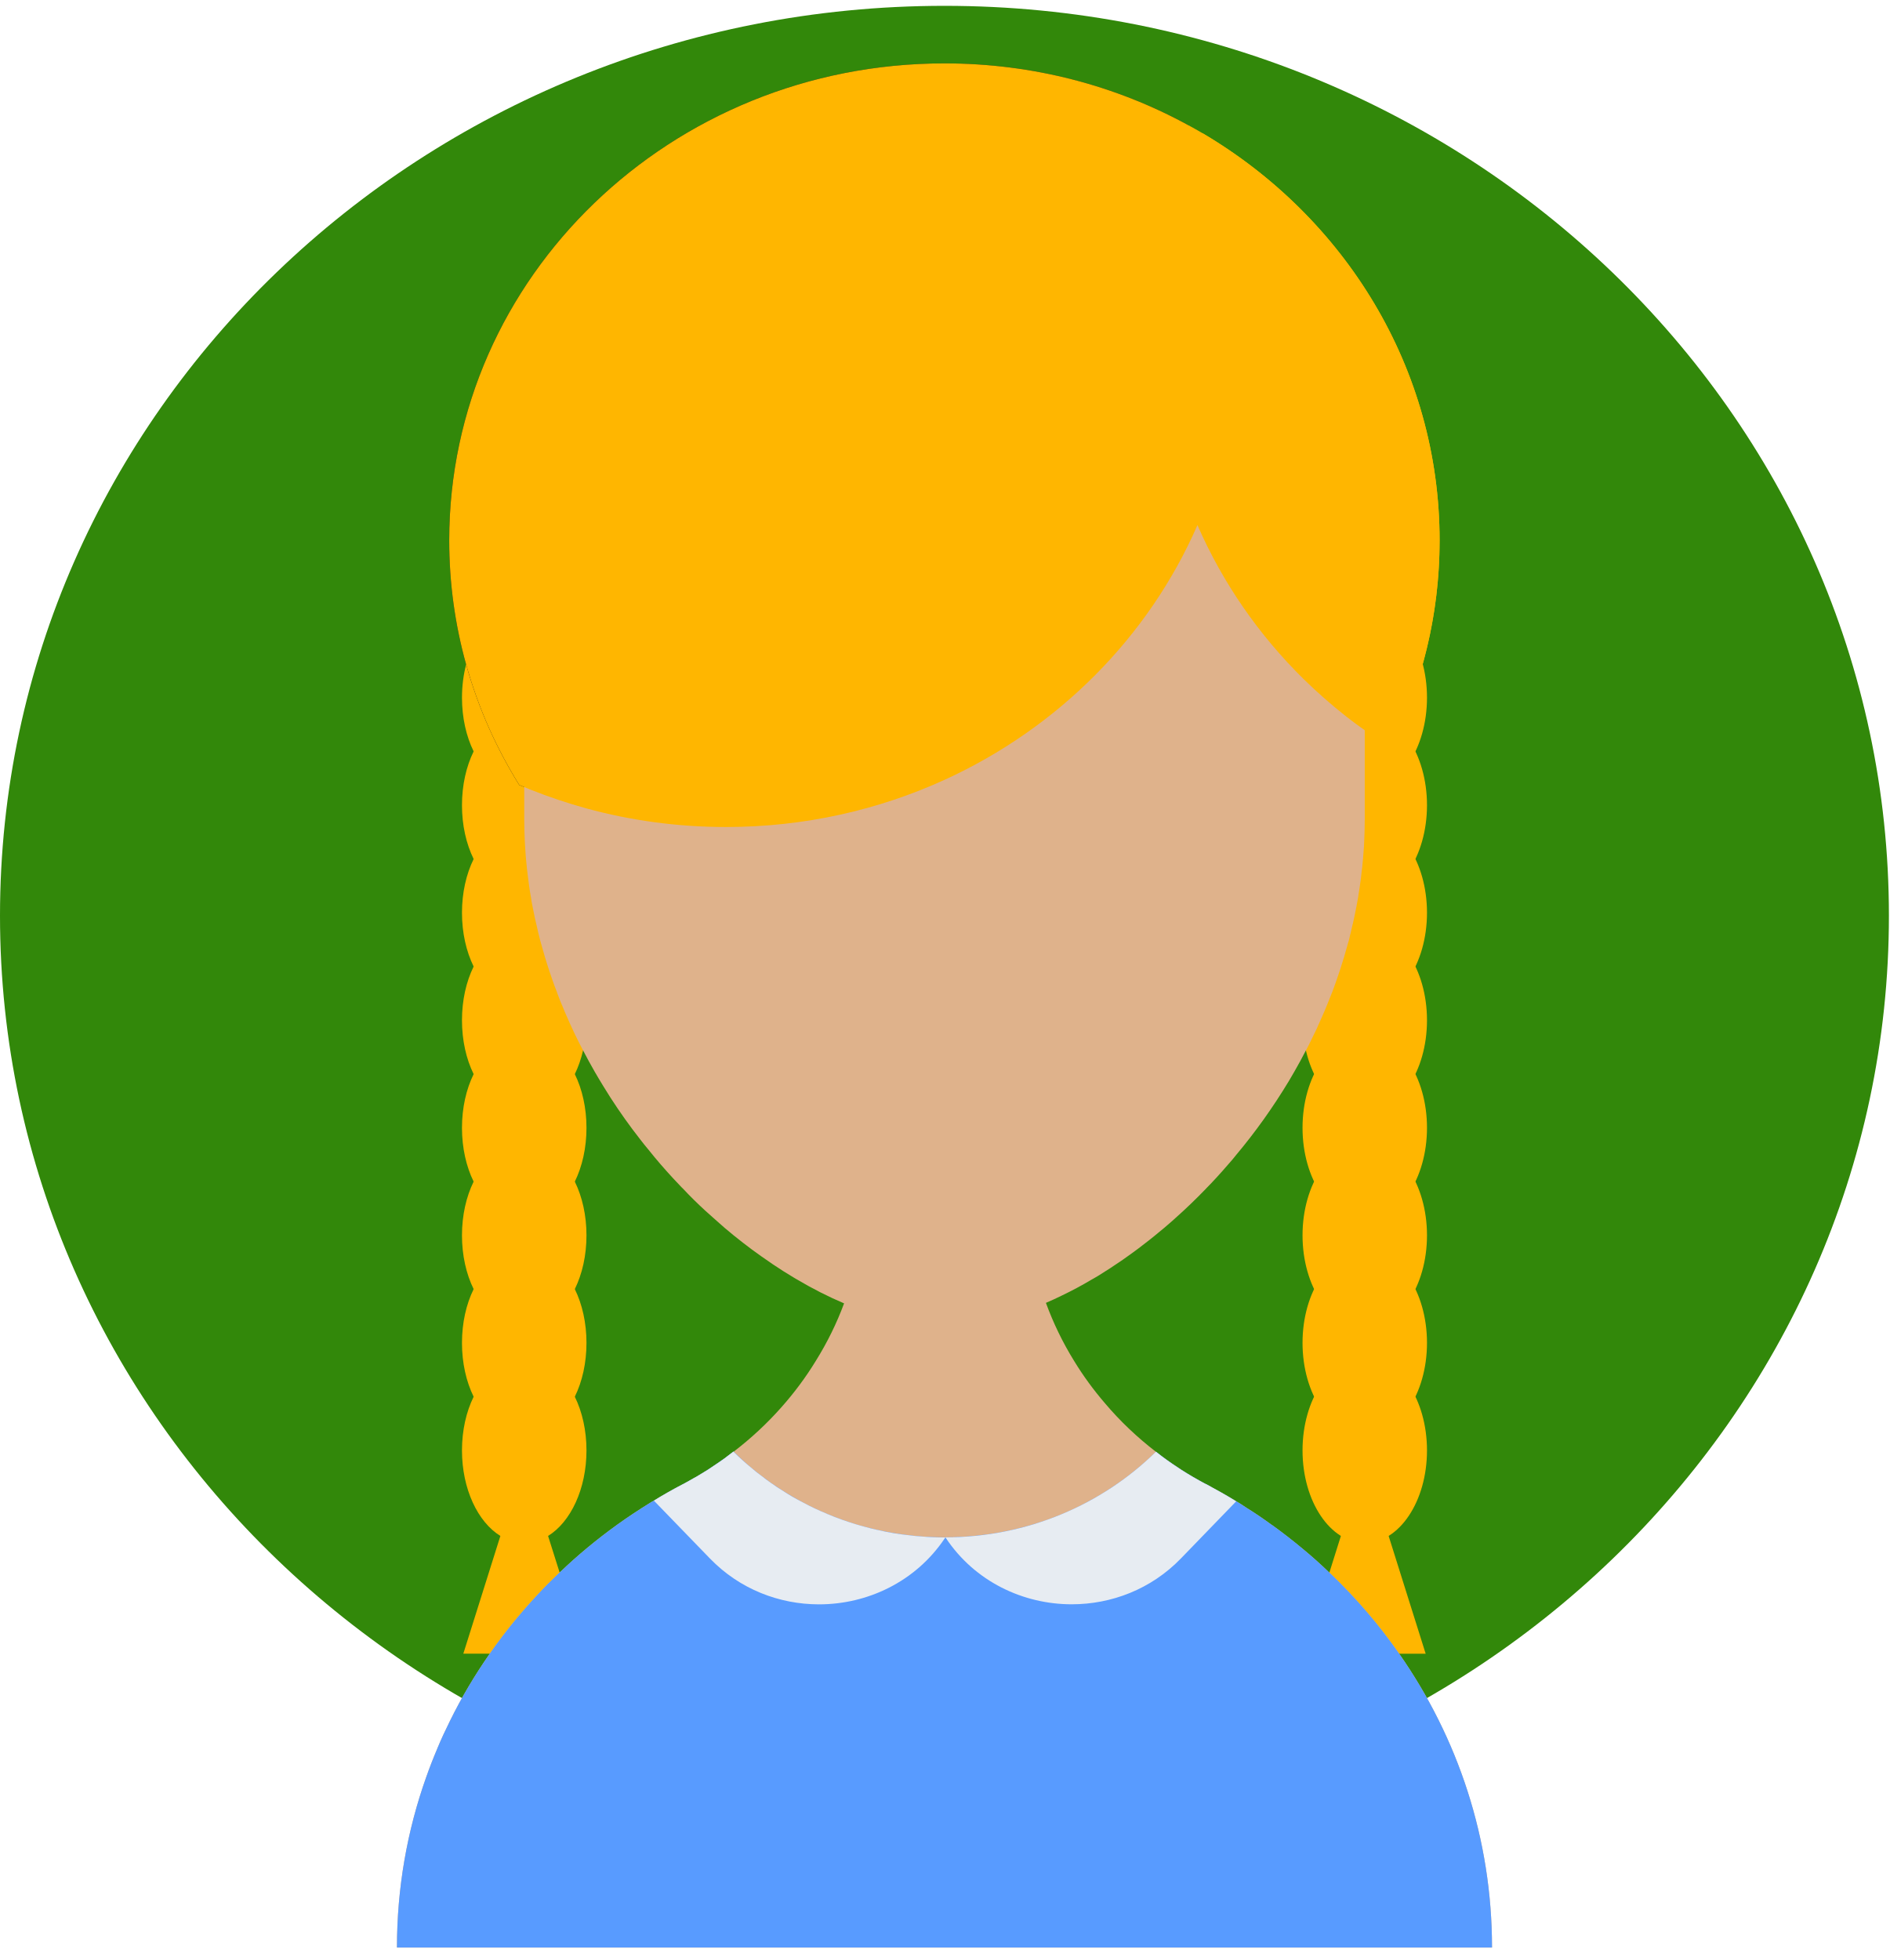
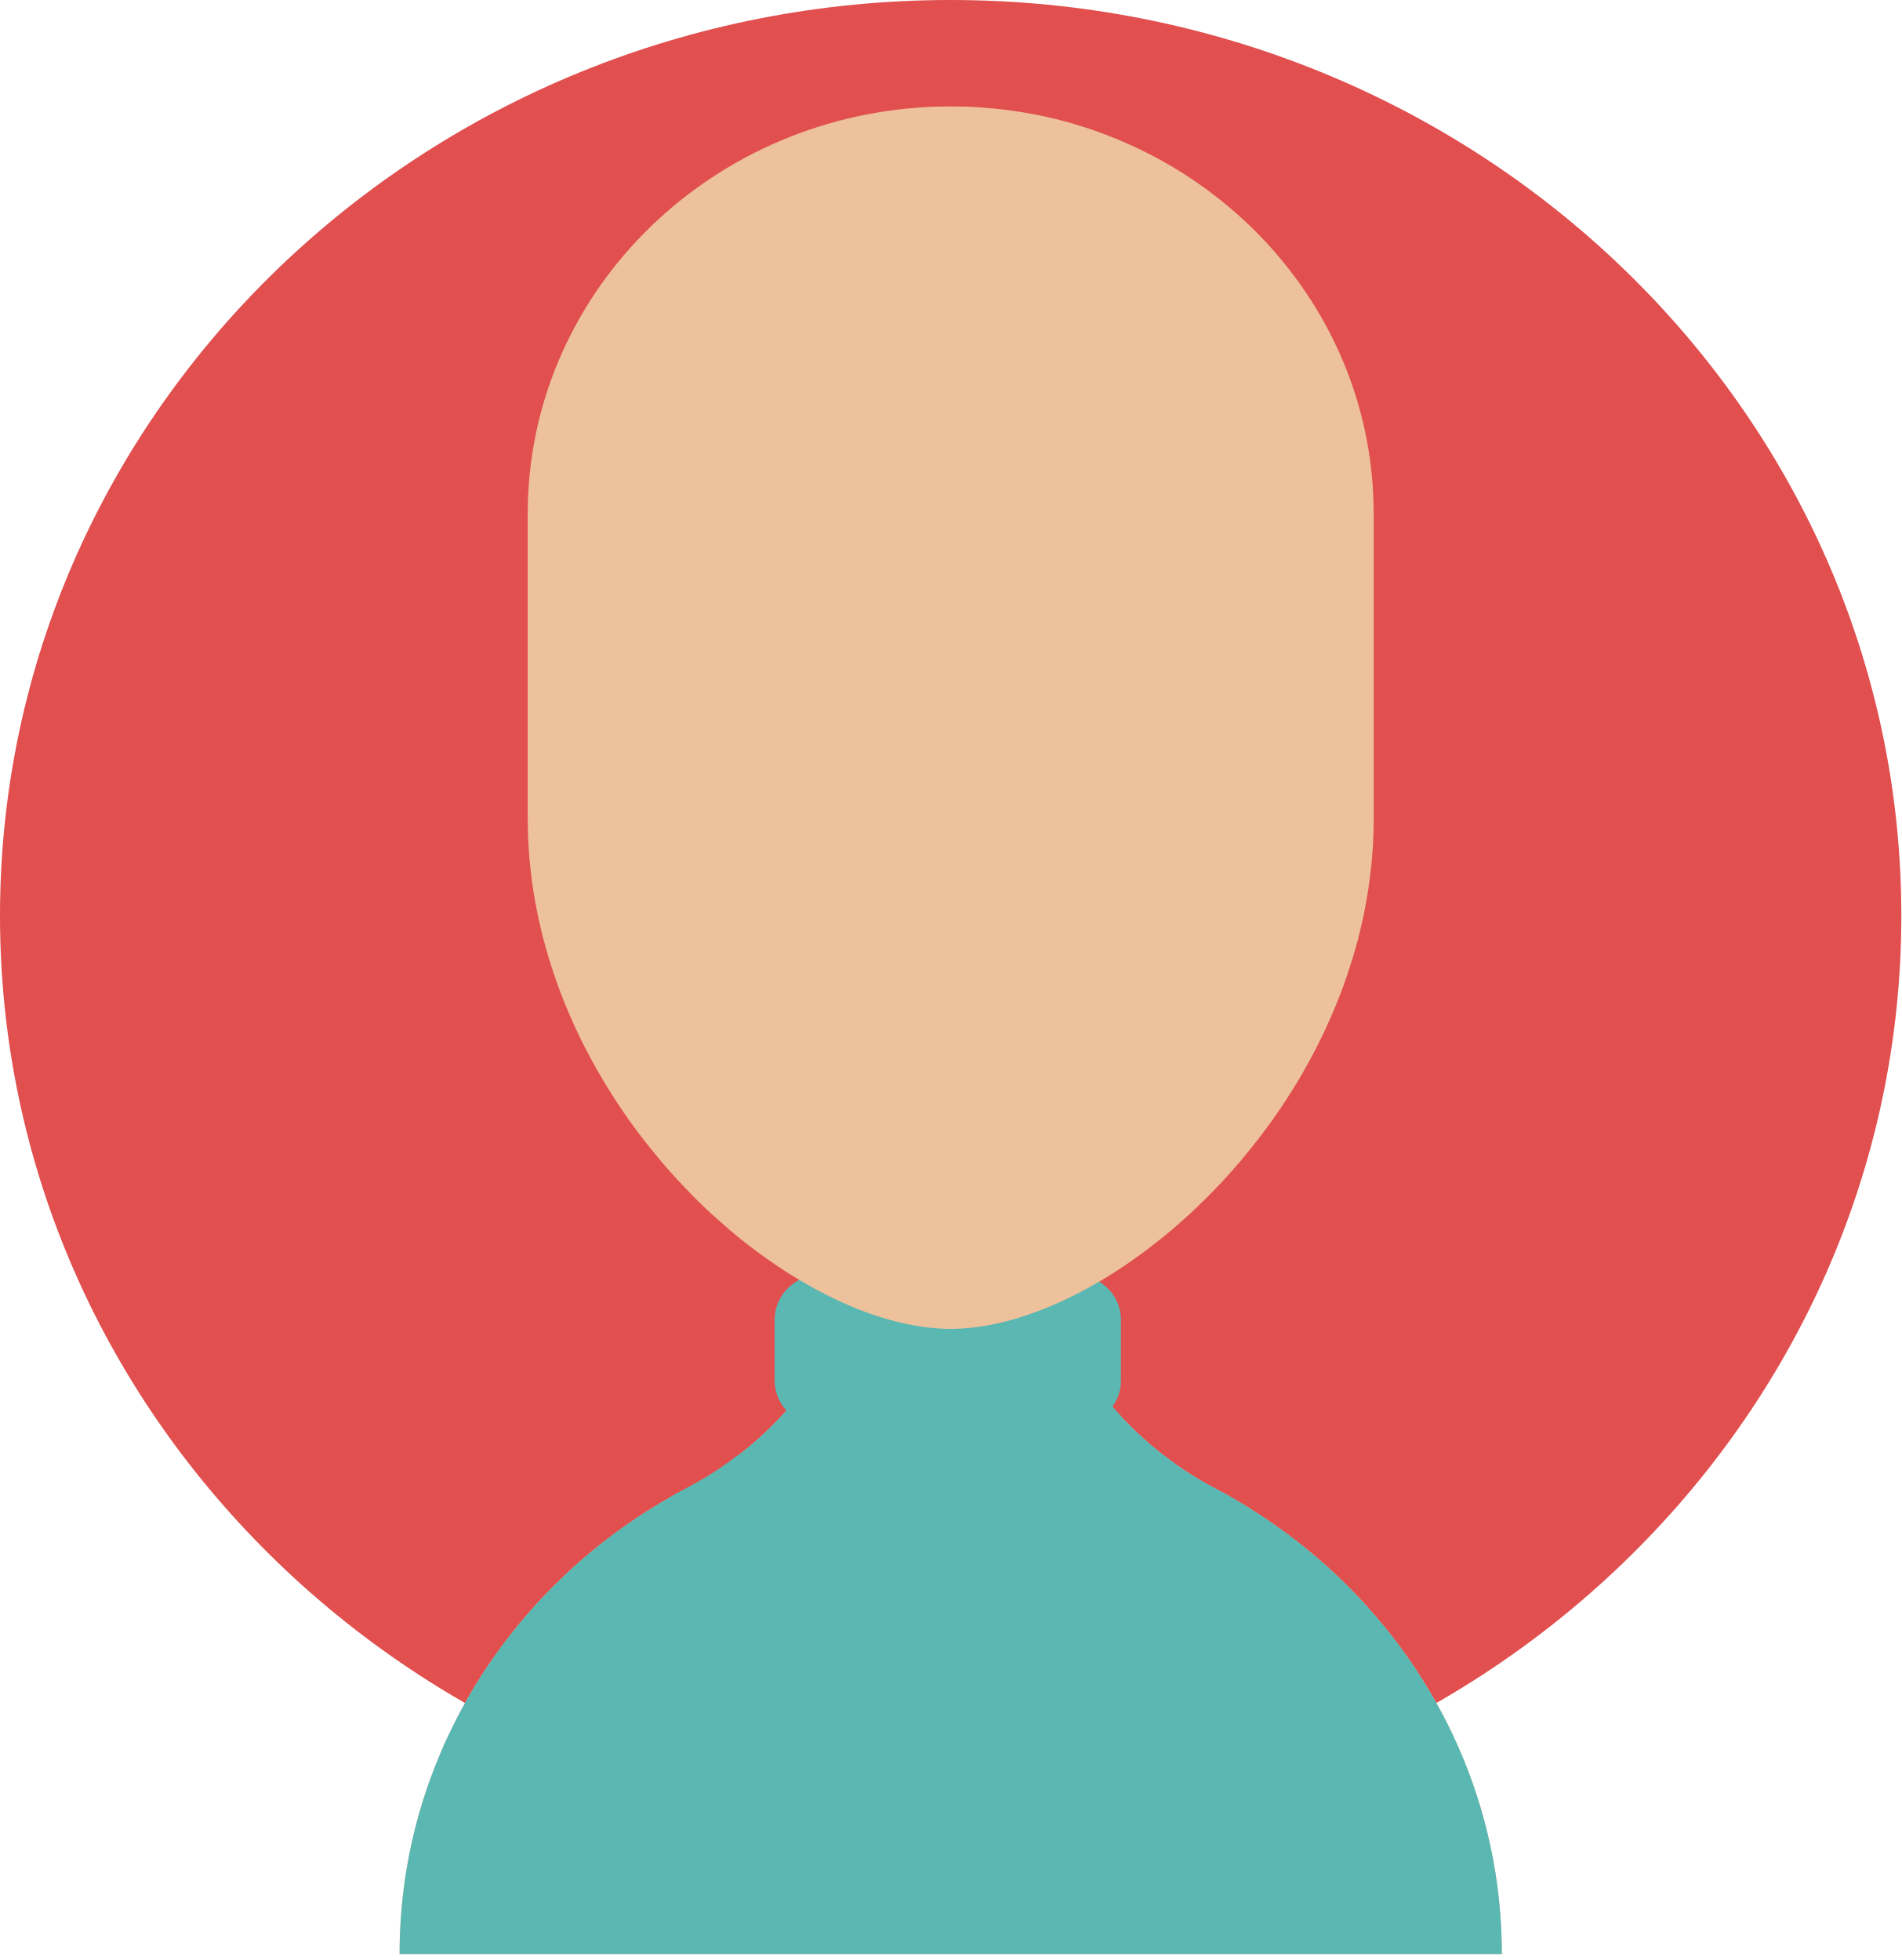
- <svg xmlns="http://www.w3.org/2000/svg" width="162" height="168" viewBox="0 0 162 167" fill="none">
-   <path d="M80.963 155.982C125.678 155.982 161.926 121.065 161.926 77.991C161.926 34.918 125.678 0 80.963 0C36.248 0 0 34.918 0 77.991C0 121.065 36.248 155.982 80.963 155.982Z" fill="#32880A" />
-   <path d="M50.275 123.821C50.275 127.12 48.921 129.958 46.983 131.152C46.354 131.545 45.664 131.757 44.939 131.757C44.213 131.757 43.523 131.544 42.895 131.152C40.957 129.959 39.603 127.121 39.603 123.821C39.603 122.109 39.965 120.514 40.603 119.219C41.558 117.198 43.143 115.886 44.939 115.886C46.735 115.886 48.318 117.198 49.275 119.219C49.912 120.514 50.275 122.108 50.275 123.821Z" fill="#FFB600" />
-   <path d="M50.275 114.606C50.275 116.328 49.912 117.923 49.275 119.218C48.31 121.231 46.726 122.535 44.939 122.535C43.151 122.535 41.568 121.231 40.603 119.218C39.966 117.923 39.603 116.329 39.603 114.606C39.603 112.885 39.965 111.291 40.603 109.995C41.568 107.983 43.151 106.671 44.939 106.671C46.726 106.671 48.31 107.983 49.275 109.995C49.912 111.291 50.275 112.885 50.275 114.606Z" fill="#FFB600" />
-   <path d="M50.275 105.384C50.275 107.106 49.912 108.7 49.275 109.995C48.31 112.007 46.726 113.32 44.939 113.32C43.151 113.32 41.568 112.007 40.603 109.995C39.966 108.7 39.603 107.106 39.603 105.384C39.603 103.671 39.965 102.077 40.603 100.781C41.558 98.761 43.143 97.448 44.939 97.448C46.735 97.448 48.318 98.761 49.275 100.781C49.912 102.077 50.275 103.671 50.275 105.384Z" fill="#FFB600" />
-   <path d="M50.275 96.17C50.275 97.892 49.912 99.486 49.275 100.782C48.31 102.793 46.726 104.107 44.939 104.107C43.151 104.107 41.568 102.793 40.603 100.782C39.966 99.487 39.603 97.893 39.603 96.17C39.603 94.457 39.965 92.863 40.603 91.567C41.558 89.547 43.143 88.234 44.939 88.234C46.735 88.234 48.318 89.547 49.275 91.567C49.912 92.863 50.275 94.457 50.275 96.17Z" fill="#FFB600" />
-   <path d="M50.275 86.948C50.275 87.852 50.177 88.721 49.983 89.531C49.815 90.263 49.576 90.954 49.275 91.567C48.31 93.579 46.726 94.883 44.939 94.883C43.151 94.883 41.568 93.579 40.603 91.567C39.966 90.272 39.603 88.678 39.603 86.948C39.603 85.235 39.965 83.641 40.603 82.344C41.558 80.333 43.143 79.02 44.939 79.02C45.336 79.02 45.717 79.089 46.089 79.208C47.407 79.634 48.53 80.777 49.274 82.344C49.912 83.641 50.275 85.235 50.275 86.948Z" fill="#FFB600" />
-   <path d="M50.274 77.734C50.274 79.455 49.912 81.049 49.274 82.345C48.867 83.207 48.336 83.939 47.726 84.494C46.912 85.243 45.956 85.67 44.939 85.67C43.152 85.67 41.568 84.357 40.603 82.345C39.967 81.049 39.603 79.456 39.603 77.734C39.603 76.021 39.966 74.427 40.603 73.131C41.559 71.11 43.143 69.798 44.939 69.798C46.735 69.798 48.319 71.11 49.275 73.131C49.912 74.426 50.274 76.02 50.274 77.734Z" fill="#FFB600" />
-   <path d="M50.274 68.519C50.274 68.613 50.274 68.707 50.266 68.792C50.23 70.411 49.877 71.903 49.275 73.13C48.417 74.919 47.072 76.156 45.514 76.403C45.328 76.437 45.134 76.455 44.939 76.455C43.152 76.455 41.568 75.142 40.603 73.13C39.967 71.835 39.603 70.241 39.603 68.519C39.603 66.796 39.966 65.202 40.603 63.907C40.966 63.148 41.417 62.483 41.94 61.955C42.798 61.085 43.833 60.583 44.939 60.583C46.727 60.583 48.31 61.896 49.275 63.907C49.912 65.203 50.274 66.797 50.274 68.519Z" fill="#FFB600" />
-   <path d="M50.275 59.296C50.275 61.018 49.912 62.612 49.275 63.908C48.417 65.707 47.053 66.952 45.488 67.19C45.479 67.181 45.479 67.19 45.479 67.19C45.303 67.215 45.126 67.233 44.94 67.233C43.152 67.233 41.569 65.92 40.604 63.908C39.967 62.612 39.604 61.019 39.604 59.296C39.604 58.3 39.728 57.336 39.958 56.459C40.727 53.483 42.665 51.369 44.94 51.369C47.886 51.37 50.275 54.916 50.275 59.296Z" fill="#FFB600" />
-   <path d="M50.16 141.244H39.718L42.895 131.151L44.94 124.648L46.983 131.151L47.974 134.288L50.16 141.244Z" fill="#FFB600" />
-   <path d="M116.994 131.755C119.94 131.755 122.328 128.202 122.328 123.821C122.328 119.439 119.94 115.887 116.994 115.887C114.048 115.887 111.659 119.439 111.659 123.821C111.659 128.202 114.048 131.755 116.994 131.755Z" fill="#FFB600" />
-   <path d="M116.994 122.536C119.94 122.536 122.328 118.984 122.328 114.603C122.328 110.221 119.94 106.669 116.994 106.669C114.048 106.669 111.659 110.221 111.659 114.603C111.659 118.984 114.048 122.536 116.994 122.536Z" fill="#FFB600" />
-   <path d="M116.994 113.319C119.94 113.319 122.328 109.767 122.328 105.386C122.328 101.005 119.94 97.453 116.994 97.453C114.048 97.453 111.659 101.005 111.659 105.386C111.659 109.767 114.048 113.319 116.994 113.319Z" fill="#FFB600" />
-   <path d="M116.994 104.103C119.94 104.103 122.328 100.551 122.328 96.169C122.328 91.787 119.94 88.235 116.994 88.235C114.048 88.235 111.659 91.787 111.659 96.169C111.659 100.551 114.048 104.103 116.994 104.103Z" fill="#FFB600" />
-   <path d="M116.994 94.885C119.94 94.885 122.328 91.333 122.328 86.952C122.328 82.57 119.94 79.018 116.994 79.018C114.048 79.018 111.659 82.57 111.659 86.952C111.659 91.333 114.048 94.885 116.994 94.885Z" fill="#FFB600" />
-   <path d="M116.994 85.668C119.94 85.668 122.328 82.116 122.328 77.735C122.328 73.354 119.94 69.802 116.994 69.802C114.048 69.802 111.659 73.354 111.659 77.735C111.659 82.116 114.048 85.668 116.994 85.668Z" fill="#FFB600" />
-   <path d="M116.994 76.451C119.94 76.451 122.328 72.899 122.328 68.517C122.328 64.135 119.94 60.583 116.994 60.583C114.048 60.583 111.659 64.135 111.659 68.517C111.659 72.899 114.048 76.451 116.994 76.451Z" fill="#FFB600" />
-   <path d="M116.994 67.234C119.94 67.234 122.328 63.681 122.328 59.3C122.328 54.918 119.94 51.366 116.994 51.366C114.048 51.366 111.659 54.918 111.659 59.3C111.659 63.681 114.048 67.234 116.994 67.234Z" fill="#FFB600" />
-   <path d="M116.993 124.644L111.774 141.245H116.876H117.112H122.214L116.993 124.644Z" fill="#FFB600" />
-   <path d="M127.902 166.431V166.44H34.029V166.431C34.029 161.326 34.905 156.407 36.534 151.831C36.825 151.003 37.144 150.186 37.489 149.375V149.367C37.825 148.557 38.197 147.764 38.586 146.98C39.568 144.986 40.71 143.068 41.984 141.244C42.709 140.203 43.488 139.181 44.303 138.2C44.869 137.526 45.444 136.871 46.037 136.24C46.328 135.916 46.638 135.601 46.948 135.285C47.258 134.979 47.568 134.672 47.886 134.366C47.913 134.34 47.948 134.306 47.975 134.289C49.533 132.788 51.204 131.416 52.956 130.155C53.85 129.516 54.752 128.919 55.69 128.339C55.806 128.262 55.929 128.194 56.053 128.126C56.867 127.623 57.699 127.154 58.548 126.711C58.556 126.702 58.566 126.702 58.574 126.702C58.583 126.702 58.583 126.702 58.583 126.702L58.592 126.693C58.901 126.54 59.203 126.369 59.503 126.182C59.574 126.148 59.636 126.114 59.707 126.071C59.955 125.926 60.203 125.773 60.45 125.62C60.53 125.567 60.609 125.517 60.688 125.475C60.901 125.338 61.113 125.202 61.326 125.048C61.591 124.878 61.857 124.689 62.113 124.503C62.113 124.494 62.113 124.494 62.122 124.503C62.378 124.323 62.635 124.136 62.883 123.94L62.891 123.931C64.369 122.798 65.741 121.527 66.971 120.138C68.078 118.894 69.077 117.556 69.944 116.132C70.909 114.581 71.723 112.936 72.36 111.213C72.678 110.344 72.962 109.457 73.191 108.545C73.369 107.906 73.51 107.258 73.634 106.601C73.935 104.965 74.094 103.278 74.094 101.556L80.934 101.59H80.969L82.163 101.599L87.968 101.624C87.968 103.312 88.118 104.965 88.41 106.577C88.525 107.241 88.676 107.898 88.853 108.545C89.074 109.44 89.348 110.319 89.659 111.17C90.296 112.91 91.101 114.572 92.065 116.131C92.853 117.427 93.747 118.646 94.737 119.796C96.029 121.323 97.489 122.703 99.091 123.939C99.322 124.126 99.551 124.305 99.79 124.467C99.862 124.527 99.942 124.578 100.021 124.629C100.027 124.633 100.034 124.64 100.04 124.644C100.169 124.737 100.299 124.836 100.428 124.918C100.64 125.055 100.843 125.2 101.055 125.336C101.126 125.387 101.188 125.43 101.258 125.473C101.418 125.575 101.577 125.677 101.737 125.78C101.905 125.882 102.064 125.975 102.232 126.07C102.418 126.172 102.595 126.283 102.781 126.385C102.957 126.496 103.144 126.598 103.33 126.692C103.391 126.709 103.436 126.743 103.488 126.769L103.781 126.922C103.842 126.957 103.905 126.991 103.957 127.025C104.196 127.152 104.426 127.281 104.657 127.409C105.037 127.622 105.426 127.843 105.798 128.074C106.161 128.287 106.524 128.508 106.877 128.755C107.612 129.207 108.329 129.702 109.028 130.212C109.028 130.222 109.037 130.222 109.037 130.222H109.046C109.94 130.86 110.807 131.543 111.656 132.241C112.453 132.898 113.214 133.579 113.957 134.296C114.01 134.339 114.054 134.382 114.108 134.432C116.275 136.512 118.231 138.787 119.938 141.243C124.973 148.437 127.902 157.097 127.902 166.431Z" fill="#DFB28B" />
-   <path d="M127.902 166.431H34.029C34.029 161.325 34.905 156.407 36.534 151.83C36.825 151.003 37.144 150.186 37.489 149.375V149.367C37.825 148.557 38.197 147.764 38.586 146.98C39.568 144.986 40.71 143.067 41.984 141.244C42.709 140.203 43.488 139.181 44.303 138.2C44.869 137.526 45.444 136.87 46.037 136.24C46.328 135.916 46.638 135.601 46.948 135.285C47.258 134.979 47.568 134.672 47.886 134.366C47.913 134.34 47.948 134.306 47.975 134.289C49.533 132.788 51.204 131.416 52.956 130.155C53.85 129.516 54.752 128.919 55.69 128.339C55.806 128.262 55.929 128.194 56.053 128.126C56.867 127.623 57.699 127.154 58.548 126.711C58.548 126.702 58.556 126.702 58.556 126.702C58.565 126.693 58.565 126.693 58.574 126.702C58.583 126.702 58.583 126.702 58.583 126.702V126.693H58.592C58.901 126.523 59.203 126.352 59.503 126.182C59.574 126.148 59.636 126.114 59.707 126.071C59.955 125.926 60.203 125.773 60.45 125.619C60.688 125.465 60.927 125.304 61.167 125.151C61.264 125.082 61.362 125.014 61.459 124.946C61.681 124.801 61.902 124.648 62.114 124.494C62.132 124.477 62.158 124.46 62.176 124.451C62.406 124.281 62.637 124.102 62.866 123.922L62.876 123.914C62.885 123.922 62.885 123.922 62.893 123.931C63.398 124.426 63.911 124.902 64.459 125.354C64.725 125.576 64.999 125.789 65.274 126.002C65.282 126.018 65.282 126.018 65.292 126.011C65.548 126.206 65.796 126.395 66.052 126.581C66.114 126.624 66.167 126.667 66.23 126.701C66.495 126.88 66.761 127.06 67.026 127.229C67.627 127.613 68.247 127.971 68.874 128.304C69.194 128.475 69.512 128.636 69.839 128.79C70.166 128.951 70.503 129.096 70.848 129.233C70.892 129.267 70.936 129.284 70.98 129.292C71.741 129.608 72.52 129.889 73.316 130.137C73.617 130.23 73.918 130.316 74.228 130.392C74.501 130.461 74.776 130.529 75.05 130.597C75.112 130.623 75.174 130.631 75.245 130.64C76.138 130.836 77.058 130.989 77.997 131.1C78.316 131.134 78.634 131.169 78.962 131.194C79.617 131.245 80.271 131.271 80.935 131.271H81.006C81.2 131.271 81.395 131.271 81.589 131.262C81.687 131.271 81.785 131.271 81.882 131.254C81.978 131.254 82.068 131.245 82.164 131.237C82.58 131.22 82.988 131.194 83.395 131.16C83.749 131.126 84.103 131.083 84.448 131.04C84.546 131.04 84.634 131.031 84.722 131.006C84.996 130.972 85.262 130.921 85.528 130.879C85.634 130.87 85.74 130.853 85.846 130.819C86.041 130.785 86.235 130.742 86.421 130.708C86.616 130.674 86.801 130.631 86.987 130.58C87.377 130.487 87.766 130.392 88.147 130.282C88.527 130.172 88.908 130.061 89.279 129.933C89.678 129.814 90.057 129.669 90.439 129.515C90.624 129.447 90.81 129.379 90.987 129.302C91.899 128.927 92.775 128.5 93.624 128.015C93.926 127.853 94.218 127.682 94.509 127.512C94.704 127.392 94.89 127.273 95.076 127.146C95.235 127.044 95.394 126.942 95.545 126.839C95.863 126.626 96.173 126.405 96.483 126.174C96.792 125.944 97.093 125.706 97.385 125.466C97.978 124.989 98.545 124.478 99.084 123.949L99.102 123.932C99.404 124.17 99.713 124.4 100.022 124.63C100.028 124.635 100.035 124.641 100.041 124.645C100.079 124.673 100.117 124.698 100.155 124.726C100.172 124.737 100.189 124.744 100.208 124.758C100.483 124.954 100.765 125.151 101.058 125.338C101.128 125.388 101.19 125.431 101.261 125.474C101.579 125.678 101.907 125.875 102.234 126.071C102.597 126.284 102.969 126.489 103.34 126.685C103.402 126.701 103.447 126.735 103.5 126.761C103.597 126.813 103.695 126.872 103.783 126.923C103.845 126.958 103.907 126.992 103.96 127.026C104.198 127.153 104.429 127.282 104.66 127.409C105.04 127.622 105.429 127.844 105.801 128.074C106.164 128.287 106.526 128.509 106.88 128.756C107.615 129.208 108.332 129.703 109.031 130.213H109.049C109.942 130.861 110.819 131.535 111.659 132.242C112.455 132.898 113.217 133.58 113.96 134.296C114.013 134.339 114.057 134.382 114.11 134.433C116.278 136.512 118.233 138.788 119.941 141.244C124.973 148.437 127.902 157.097 127.902 166.431Z" fill="#589BFF" />
-   <path d="M81.041 131.28L81.015 131.323L81.006 131.339C80.988 131.357 80.979 131.382 80.962 131.399C78.467 135.089 74.352 137.016 70.211 137.016C66.822 137.016 63.416 135.728 60.859 133.086L56.054 128.126C56.868 127.623 57.7 127.154 58.549 126.711C58.557 126.702 58.567 126.702 58.575 126.702C58.584 126.702 58.584 126.702 58.584 126.702V126.693H58.593C58.902 126.523 59.204 126.353 59.504 126.182C59.575 126.148 59.637 126.114 59.708 126.072C59.956 125.926 60.204 125.773 60.451 125.62C60.531 125.567 60.61 125.517 60.689 125.475C60.849 125.364 61.008 125.261 61.167 125.15C61.22 125.116 61.273 125.082 61.327 125.048C61.592 124.869 61.858 124.689 62.114 124.503C62.114 124.494 62.114 124.494 62.123 124.503C62.141 124.477 62.158 124.468 62.176 124.451C62.406 124.281 62.637 124.102 62.867 123.922C62.876 123.931 62.876 123.931 62.885 123.939C63.389 124.433 63.91 124.911 64.46 125.354C64.725 125.583 64.999 125.805 65.274 126.001C65.282 126.018 65.282 126.018 65.292 126.01C65.539 126.215 65.796 126.402 66.053 126.581C66.115 126.624 66.167 126.667 66.23 126.701C66.486 126.888 66.751 127.066 67.026 127.229C67.619 127.622 68.238 127.979 68.875 128.303C69.194 128.474 69.512 128.636 69.839 128.789C70.176 128.951 70.511 129.096 70.848 129.233C70.892 129.267 70.937 129.283 70.981 129.292C71.741 129.616 72.52 129.888 73.316 130.136C73.618 130.229 73.918 130.315 74.228 130.392C74.501 130.469 74.776 130.537 75.05 130.596C75.112 130.622 75.174 130.63 75.245 130.64C76.138 130.853 77.058 131.005 77.997 131.1C78.316 131.143 78.634 131.177 78.962 131.193C79.608 131.253 80.263 131.279 80.926 131.279H81.041V131.28Z" fill="#E7ECF2" />
-   <path d="M105.969 128.189L101.234 133.081C98.677 135.724 95.27 137.011 91.872 137.011C87.714 137.011 83.572 135.067 81.086 131.334L81.077 131.316L81.042 131.273C88.103 131.265 94.492 128.453 99.084 123.943L99.093 123.935C99.721 124.438 100.376 124.906 101.048 125.341C101.119 125.392 101.181 125.434 101.252 125.477C101.57 125.681 101.898 125.877 102.225 126.073C102.588 126.287 102.96 126.491 103.331 126.687C103.393 126.704 103.438 126.738 103.491 126.764C104.269 127.182 105.039 127.616 105.791 128.076C105.853 128.112 105.907 128.146 105.969 128.189Z" fill="#E7ECF2" />
-   <path d="M106.039 28.194C106.039 33.981 104.836 39.488 102.65 44.508C98.465 54.106 90.696 61.905 80.963 66.346C75.282 68.938 68.937 70.387 62.239 70.387C58.089 70.387 54.072 69.832 50.267 68.793C48.63 68.341 47.038 67.805 45.489 67.189C45.48 67.181 45.48 67.189 45.48 67.189C45.294 67.113 45.118 67.036 44.94 66.96C44.79 66.901 44.649 66.84 44.507 66.781C43.551 65.239 42.693 63.627 41.941 61.956C41.154 60.192 40.489 58.351 39.959 56.459C39.012 53.075 38.508 49.495 38.508 45.822C38.508 23.243 57.514 4.933 80.963 4.933C88.573 4.933 95.713 6.86 101.889 10.243C102.154 10.781 102.402 11.326 102.65 11.881C103.464 13.739 104.128 15.657 104.659 17.634C105.562 21.009 106.039 24.545 106.039 28.194Z" fill="#141720" />
-   <path d="M123.407 45.822C123.407 52.189 121.894 58.214 119.204 63.585C111.877 58.999 106.064 52.36 102.649 44.509C100.454 39.488 99.251 33.982 99.251 28.194C99.251 22.407 100.454 16.901 102.649 11.88C102.79 11.556 102.932 11.241 103.083 10.917C115.267 18.102 123.407 31.049 123.407 45.822Z" fill="#FFB600" />
-   <path d="M116.992 43.767V69.798C116.992 70.138 116.984 70.472 116.975 70.813C116.967 71.119 116.957 71.417 116.94 71.725C116.93 71.997 116.913 72.27 116.887 72.543C116.877 72.738 116.86 72.935 116.842 73.131C116.833 73.251 116.825 73.361 116.807 73.48C116.789 73.694 116.771 73.916 116.736 74.128C116.701 74.537 116.646 74.939 116.585 75.347C116.576 75.449 116.559 75.552 116.541 75.654C116.515 75.859 116.479 76.063 116.443 76.268V76.293C116.435 76.336 116.425 76.37 116.425 76.413C116.373 76.669 116.328 76.924 116.284 77.18C116.204 77.589 116.124 77.998 116.036 78.399C116.027 78.416 116.027 78.433 116.019 78.451C116.01 78.51 116.001 78.571 115.984 78.63C115.974 78.647 115.974 78.664 115.966 78.681C115.93 78.86 115.886 79.04 115.841 79.21C115.832 79.253 115.824 79.287 115.815 79.33C115.798 79.423 115.78 79.517 115.744 79.611C115.718 79.764 115.673 79.918 115.638 80.072C115.612 80.157 115.594 80.25 115.558 80.336C115.541 80.413 115.514 80.489 115.497 80.558C115.311 81.257 115.098 81.938 114.877 82.62C114.771 82.944 114.664 83.259 114.549 83.583C114.54 83.617 114.523 83.651 114.514 83.685C114.417 83.958 114.311 84.24 114.213 84.513C114.204 84.53 114.204 84.537 114.195 84.555C114.16 84.641 114.125 84.725 114.089 84.819C113.983 85.091 113.877 85.365 113.762 85.637C113.629 85.969 113.488 86.293 113.346 86.617C113.222 86.908 113.089 87.197 112.957 87.487C112.939 87.538 112.913 87.581 112.896 87.632C112.745 87.939 112.603 88.246 112.453 88.544C112.302 88.86 112.144 89.176 111.975 89.491C111.965 89.508 111.958 89.517 111.948 89.534C111.639 90.138 111.303 90.753 110.965 91.341L110.488 92.159C109.125 94.418 107.612 96.54 105.966 98.5C105.745 98.782 105.515 99.055 105.276 99.318C104.948 99.702 104.611 100.077 104.276 100.443C103.993 100.75 103.701 101.065 103.4 101.364C103.39 101.381 103.382 101.388 103.364 101.406C102.515 102.285 101.647 103.119 100.763 103.904C100.586 104.075 100.4 104.228 100.214 104.39C99.913 104.653 99.613 104.909 99.302 105.157C99.064 105.361 98.816 105.557 98.569 105.754C97.932 106.257 97.294 106.742 96.649 107.194C96.383 107.39 96.109 107.578 95.835 107.757C95.392 108.064 94.941 108.354 94.49 108.635C94.242 108.797 93.985 108.951 93.729 109.096C93.684 109.121 93.649 109.147 93.604 109.164C92.746 109.676 91.87 110.144 91.012 110.553C90.79 110.665 90.568 110.767 90.348 110.869C90.127 110.971 89.896 111.073 89.658 111.175C89.365 111.303 89.073 111.423 88.781 111.534C88.666 111.586 88.551 111.627 88.437 111.662C88.091 111.798 87.738 111.926 87.393 112.037C86.959 112.189 86.516 112.318 86.083 112.437C85.782 112.522 85.473 112.599 85.171 112.667C85.153 112.675 85.136 112.684 85.109 112.684C84.808 112.752 84.508 112.82 84.207 112.872C84.127 112.889 84.047 112.906 83.968 112.915C83.72 112.958 83.473 113.001 83.225 113.026C82.872 113.076 82.518 113.119 82.163 113.137C82.04 113.154 81.925 113.162 81.801 113.162C81.518 113.18 81.243 113.187 80.97 113.187H80.934C80.661 113.187 80.386 113.179 80.112 113.162C80.005 113.162 79.899 113.153 79.793 113.137C79.545 113.128 79.289 113.103 79.023 113.069C78.97 113.069 78.908 113.06 78.855 113.052C78.528 113.009 78.2 112.959 77.865 112.898C77.582 112.855 77.298 112.796 77.007 112.728C75.494 112.396 73.937 111.892 72.362 111.219C71.017 110.649 69.654 109.958 68.3 109.157C68.22 109.114 68.15 109.064 68.07 109.021C67.468 108.662 66.858 108.279 66.265 107.878C65.928 107.649 65.593 107.418 65.256 107.179C64.203 106.437 63.159 105.628 62.133 104.758C61.85 104.511 61.567 104.264 61.284 104.008C61.001 103.761 60.717 103.506 60.444 103.259C59.789 102.654 59.152 102.032 58.541 101.375C58.496 101.341 58.462 101.298 58.425 101.264C58.169 101 57.913 100.728 57.655 100.447C56.948 99.679 56.258 98.886 55.603 98.06C55.346 97.761 55.107 97.455 54.869 97.147C53.974 96.005 53.125 94.812 52.329 93.576C52.116 93.244 51.904 92.901 51.701 92.57C51.453 92.169 51.214 91.761 50.975 91.35C50.63 90.754 50.303 90.149 49.984 89.536C49.471 88.572 49.002 87.584 48.569 86.578C48.462 86.34 48.356 86.101 48.267 85.862C48.126 85.555 48.002 85.24 47.887 84.934C47.834 84.788 47.773 84.644 47.728 84.499C47.604 84.192 47.489 83.886 47.383 83.578C47.224 83.127 47.073 82.666 46.922 82.207C46.78 81.763 46.648 81.32 46.524 80.869C46.383 80.391 46.25 79.906 46.135 79.411C46.126 79.359 46.108 79.309 46.1 79.258C46.1 79.241 46.091 79.232 46.091 79.215C45.923 78.55 45.781 77.868 45.649 77.186C45.595 76.931 45.551 76.675 45.516 76.41C45.392 75.745 45.304 75.064 45.224 74.382C45.18 74.084 45.154 73.785 45.127 73.487C45.092 73.172 45.065 72.865 45.047 72.549C45.003 71.979 44.977 71.399 44.958 70.819C44.949 70.478 44.94 70.145 44.94 69.804V43.767C44.94 25.245 60.009 10.107 78.99 9.119C79.025 9.109 79.051 9.109 79.087 9.109C79.335 9.101 79.582 9.092 79.83 9.084C80.202 9.075 80.565 9.066 80.936 9.066H80.972C81.352 9.066 81.732 9.075 82.113 9.084H82.193C82.459 9.093 82.724 9.101 82.99 9.119H83.016C83.14 9.127 83.263 9.136 83.387 9.143C83.653 9.161 83.918 9.177 84.175 9.203C84.307 9.211 84.432 9.221 84.565 9.237C84.653 9.245 84.733 9.255 84.821 9.262C86.228 9.408 87.608 9.628 88.954 9.919C91.299 10.43 93.555 11.163 95.696 12.092C97.695 12.953 99.598 13.984 101.377 15.169C102.209 15.714 103.005 16.294 103.775 16.908C104.076 17.147 104.367 17.386 104.66 17.625V17.633C106.367 19.065 107.933 20.642 109.322 22.363C114.065 28.186 116.924 35.499 116.986 43.459C116.992 43.563 116.992 43.665 116.992 43.767Z" fill="#DFB28B" />
-   <path d="M123.41 45.822C123.41 49.487 122.905 53.041 121.959 56.425C121.446 58.326 120.774 60.167 119.977 61.939C119.738 62.493 119.481 63.048 119.206 63.584C118.454 63.116 117.711 62.621 116.995 62.093C116.464 61.726 115.941 61.334 115.429 60.934C114.146 59.928 112.925 58.854 111.765 57.72C107.916 53.936 104.811 49.461 102.651 44.508C98.466 54.106 90.697 61.904 80.964 66.346C75.283 68.937 68.939 70.386 62.24 70.386C58.09 70.386 54.073 69.832 50.268 68.792C48.631 68.34 47.039 67.804 45.49 67.189C45.481 67.181 45.481 67.189 45.481 67.189C45.295 67.113 45.119 67.035 44.941 66.959C44.791 66.9 44.65 66.84 44.508 66.78C43.553 65.238 42.694 63.627 41.942 61.956C41.155 60.192 40.49 58.35 39.96 56.459C39.014 53.074 38.509 49.495 38.509 45.821C38.509 23.242 57.515 4.933 80.964 4.933C88.574 4.933 95.715 6.86 101.89 10.243C102.288 10.456 102.687 10.686 103.085 10.917C115.269 18.102 123.41 31.049 123.41 45.822Z" fill="#FFB600" />
+ <svg xmlns="http://www.w3.org/2000/svg" width="162" height="167" viewBox="0 0 162 167" fill="none">
+   <path d="M81 156.041C125.735 156.041 162 121.11 162 78.02C162 34.931 125.735 0 81 0C36.265 0 0 34.931 0 78.02C0 121.11 36.265 156.041 81 156.041Z" fill="#E14F4F" />
+   <path d="M127.962 166.491V166.5H34.046V166.491C34.046 161.383 34.922 156.463 36.551 151.884C36.843 151.057 37.163 150.239 37.507 149.428V149.42C37.844 148.61 38.215 147.817 38.605 147.032C40.154 143.886 42.084 140.944 44.324 138.249C44.89 137.575 45.466 136.919 46.059 136.289C46.351 135.964 46.661 135.649 46.971 135.333C47.281 135.027 47.591 134.72 47.909 134.413C49.493 132.887 51.193 131.489 52.981 130.201C53.876 129.561 54.778 128.965 55.717 128.385C56.115 128.138 56.522 127.899 56.929 127.669C57.168 127.532 57.398 127.396 57.637 127.26C57.744 127.208 57.841 127.158 57.947 127.098C58.16 126.978 58.371 126.868 58.584 126.757C58.602 126.74 58.62 126.74 58.62 126.74C59 126.545 59.371 126.332 59.744 126.109C60.85 125.47 61.913 124.762 62.922 123.978C64.4 122.844 65.773 121.574 67.003 120.184C68.11 118.939 69.11 117.6 69.978 116.176C70.943 114.624 71.757 112.979 72.395 111.256C72.714 110.386 72.997 109.499 73.228 108.587C73.405 107.947 73.546 107.299 73.67 106.642C73.971 105.005 74.13 103.316 74.13 101.594L80.973 101.628H81.009L82.204 101.637L88.01 101.662C88.01 103.35 88.161 105.005 88.453 106.617C88.569 107.282 88.719 107.939 88.896 108.587C89.117 109.482 89.392 110.361 89.702 111.212C90.339 112.952 91.145 114.615 92.109 116.175C92.897 117.472 93.791 118.691 94.782 119.842C96.075 121.368 97.536 122.75 99.138 123.985C99.475 124.25 99.811 124.506 100.157 124.744C100.466 124.966 100.785 125.179 101.104 125.384C101.175 125.435 101.237 125.477 101.307 125.52C101.626 125.725 101.944 125.929 102.281 126.117C102.644 126.331 103.016 126.544 103.388 126.74C103.45 126.756 103.503 126.783 103.547 126.817C104.326 127.235 105.096 127.669 105.848 128.121C106.212 128.334 106.574 128.556 106.929 128.803C107.663 129.255 108.381 129.749 109.08 130.261C109.08 130.27 109.089 130.27 109.089 130.27H109.098C109.992 130.91 110.86 131.591 111.709 132.291C112.559 132.99 113.374 133.724 114.162 134.483C122.695 142.667 127.962 153.974 127.962 166.491Z" fill="#ECC19C" />
+   <path d="M127.962 166.491H34.046C34.046 161.383 34.922 156.463 36.551 151.884C36.843 151.057 37.163 150.239 37.507 149.428V149.42C37.844 148.61 38.215 147.817 38.605 147.032C40.154 143.886 42.084 140.944 44.324 138.25C44.89 137.575 45.466 136.919 46.059 136.289C46.351 135.964 46.661 135.65 46.971 135.334C47.281 135.027 47.591 134.72 47.909 134.413C49.493 132.887 51.193 131.489 52.981 130.201C53.876 129.561 54.778 128.965 55.717 128.385C56.115 128.138 56.522 127.899 56.929 127.669C57.168 127.533 57.398 127.397 57.637 127.26C57.744 127.208 57.841 127.158 57.947 127.098C58.16 126.979 58.371 126.859 58.584 126.749C58.602 126.731 58.62 126.74 58.62 126.74V126.731C59 126.527 59.371 126.322 59.744 126.109C60.85 125.461 61.913 124.744 62.904 123.96C62.913 123.968 62.913 123.968 62.922 123.977C67.508 128.496 73.891 131.302 80.972 131.319H81.043C81.433 131.319 81.822 131.31 82.203 131.285C88.824 131.003 94.791 128.258 99.138 123.985L99.146 123.977C99.775 124.48 100.43 124.949 101.102 125.384C101.173 125.435 101.235 125.477 101.306 125.52C101.624 125.725 101.951 125.92 102.279 126.117C102.642 126.331 103.015 126.535 103.386 126.731C103.448 126.749 103.493 126.783 103.545 126.808C104.324 127.226 105.094 127.66 105.847 128.121C106.21 128.335 106.572 128.556 106.927 128.803C107.662 129.255 108.379 129.749 109.078 130.261H109.096C109.991 130.909 110.866 131.583 111.708 132.291C112.557 132.99 113.372 133.724 114.16 134.483C122.695 142.667 127.962 153.974 127.962 166.491Z" fill="#5AB7B2" />
+   <path d="M95.509 112.447V117.641C95.509 118.459 95.243 119.217 94.783 119.84C94.066 120.846 92.862 121.503 91.499 121.503H70.013C68.809 121.503 67.73 120.991 67.003 120.181C66.383 119.499 66.002 118.612 66.002 117.641V112.447C66.002 110.98 66.852 109.701 68.101 109.054C68.667 108.755 69.323 108.584 70.013 108.584H91.498C92.296 108.584 93.03 108.806 93.649 109.198C94.765 109.873 95.509 111.083 95.509 112.447Z" fill="#5AB7B2" />
+   <path d="M100.157 124.743V136.067H56.93V127.668C57.168 127.531 57.399 127.395 57.638 127.258C57.744 127.207 57.842 127.156 57.948 127.096C58.16 126.977 58.372 126.867 58.585 126.756C58.603 126.739 58.62 126.739 58.62 126.739C59.001 126.543 59.372 126.33 59.745 126.108C60.851 125.468 61.913 124.761 62.923 123.976C64.401 122.843 65.773 121.572 67.004 120.182C68.11 118.937 69.111 117.599 69.979 116.175H92.11C92.897 117.471 93.792 118.69 94.783 119.841C96.076 121.367 97.537 122.749 99.139 123.985C99.475 124.249 99.811 124.505 100.157 124.743Z" fill="#5AB7B2" />
+   <path d="M117.047 43.78V69.711C117.047 70.087 117.038 70.462 117.03 70.836C117.021 71.143 117.011 71.442 116.993 71.749C116.985 72.022 116.967 72.294 116.94 72.567C116.931 72.763 116.913 72.96 116.896 73.156C116.887 73.275 116.879 73.387 116.861 73.505C116.843 73.718 116.825 73.94 116.789 74.153C116.754 74.563 116.701 74.963 116.639 75.373C116.63 75.475 116.612 75.578 116.595 75.68C116.568 75.885 116.533 76.089 116.497 76.293V76.319C116.444 76.618 116.392 76.907 116.338 77.206C116.259 77.615 116.179 78.024 116.09 78.425C116.082 78.442 116.082 78.459 116.072 78.476C116.063 78.536 116.055 78.596 116.037 78.656C116.028 78.673 116.028 78.689 116.02 78.707C115.976 78.928 115.922 79.141 115.869 79.355C115.851 79.448 115.834 79.542 115.798 79.636C115.772 79.789 115.728 79.943 115.691 80.096C115.665 80.181 115.648 80.275 115.612 80.36C115.594 80.437 115.568 80.514 115.55 80.582C115.364 81.281 115.152 81.963 114.93 82.645C114.824 82.97 114.718 83.285 114.603 83.609C114.595 83.643 114.576 83.677 114.568 83.712C114.461 84.001 114.355 84.292 114.249 84.581C114.214 84.667 114.179 84.751 114.143 84.846C114.037 85.119 113.93 85.391 113.815 85.664C113.683 85.997 113.541 86.321 113.399 86.645C113.275 86.936 113.143 87.225 113.01 87.516C112.992 87.567 112.966 87.609 112.948 87.661C112.798 87.968 112.656 88.274 112.506 88.573C112.355 88.888 112.196 89.204 112.028 89.519C111.709 90.142 111.364 90.764 111.019 91.37L110.54 92.188C109.177 94.448 107.663 96.571 106.017 98.532C105.796 98.814 105.566 99.086 105.326 99.35C104.998 99.734 104.663 100.109 104.326 100.475C104.043 100.783 103.751 101.098 103.449 101.396C103.441 101.414 103.431 101.421 103.414 101.439C102.564 102.318 101.696 103.152 100.812 103.938C100.635 104.108 100.45 104.262 100.263 104.424C99.961 104.687 99.661 104.944 99.351 105.192C99.112 105.396 98.864 105.592 98.617 105.788C97.979 106.291 97.341 106.777 96.696 107.229C96.43 107.425 96.156 107.613 95.881 107.792C95.439 108.099 94.987 108.389 94.535 108.671C94.287 108.832 94.031 108.987 93.774 109.132C93.73 109.157 93.694 109.183 93.65 109.2C92.792 109.711 91.915 110.18 91.057 110.59C90.835 110.701 90.614 110.803 90.393 110.905C90.172 111.008 89.942 111.11 89.702 111.212C89.41 111.339 89.119 111.46 88.826 111.57C88.711 111.622 88.596 111.664 88.481 111.698C88.135 111.835 87.781 111.962 87.436 112.073C87.002 112.227 86.56 112.355 86.126 112.474C85.825 112.559 85.515 112.636 85.215 112.704C85.197 112.712 85.179 112.721 85.153 112.721C84.851 112.789 84.551 112.857 84.25 112.909C84.17 112.926 84.09 112.943 84.011 112.952C83.763 112.995 83.515 113.036 83.267 113.063C82.913 113.114 82.559 113.157 82.205 113.174C82.081 113.191 81.966 113.199 81.842 113.199C81.559 113.215 81.285 113.225 81.01 113.225H80.975C80.7 113.225 80.426 113.215 80.152 113.199C80.045 113.199 79.939 113.191 79.832 113.174C79.584 113.165 79.328 113.14 79.062 113.106C79.008 113.106 78.947 113.097 78.894 113.089C78.566 113.045 78.239 112.995 77.902 112.934C77.619 112.891 77.335 112.832 77.044 112.764C75.53 112.432 73.971 111.928 72.396 111.255C71.05 110.683 69.687 109.993 68.333 109.191C68.252 109.149 68.182 109.098 68.102 109.055C67.5 108.697 66.889 108.313 66.295 107.913C65.959 107.683 65.623 107.451 65.286 107.213C64.232 106.471 63.189 105.662 62.162 104.792C61.878 104.544 61.595 104.297 61.312 104.041C61.029 103.794 60.745 103.539 60.471 103.291C59.815 102.686 59.178 102.064 58.568 101.407C58.524 101.373 58.489 101.33 58.453 101.296C58.197 101.032 57.94 100.759 57.683 100.477C56.974 99.71 56.283 98.918 55.629 98.091C55.372 97.792 55.133 97.485 54.894 97.177C53.999 96.035 53.15 94.841 52.353 93.605C52.14 93.272 51.928 92.93 51.724 92.599C51.476 92.198 51.238 91.788 50.998 91.379C50.113 89.844 49.299 88.25 48.591 86.605C48.485 86.366 48.378 86.127 48.29 85.888C48.148 85.582 48.024 85.266 47.909 84.959C47.732 84.507 47.564 84.055 47.404 83.603C47.244 83.151 47.095 82.69 46.944 82.23C46.802 81.786 46.669 81.344 46.545 80.891C46.403 80.414 46.271 79.928 46.156 79.433C46.147 79.382 46.129 79.332 46.12 79.28C45.952 78.598 45.801 77.907 45.669 77.208C45.492 76.287 45.35 75.349 45.244 74.403C45.199 74.104 45.173 73.805 45.147 73.507C45.112 73.192 45.085 72.884 45.068 72.569C45.023 71.998 44.996 71.418 44.979 70.838C44.97 70.462 44.961 70.088 44.961 69.713V43.78C44.961 25.252 60.037 10.108 79.026 9.118C79.061 9.11 79.088 9.11 79.123 9.11C79.371 9.102 79.619 9.093 79.867 9.084C80.239 9.076 80.601 9.068 80.973 9.068H81.009C81.389 9.068 81.77 9.076 82.15 9.084H82.23C82.496 9.093 82.762 9.102 83.027 9.118H83.053C83.177 9.127 83.302 9.136 83.425 9.144C83.692 9.162 83.957 9.178 84.213 9.204C84.346 9.212 84.47 9.221 84.603 9.238C84.692 9.246 84.771 9.255 84.86 9.264C86.268 9.409 87.649 9.63 88.995 9.92C91.341 10.432 93.598 11.165 95.74 12.095C98.661 13.357 101.379 14.977 103.822 16.913C105.876 18.533 107.744 20.358 109.372 22.37C114.118 28.194 116.976 35.51 117.039 43.474C117.047 43.576 117.047 43.678 117.047 43.78Z" fill="#ECC19C" />
</svg>
